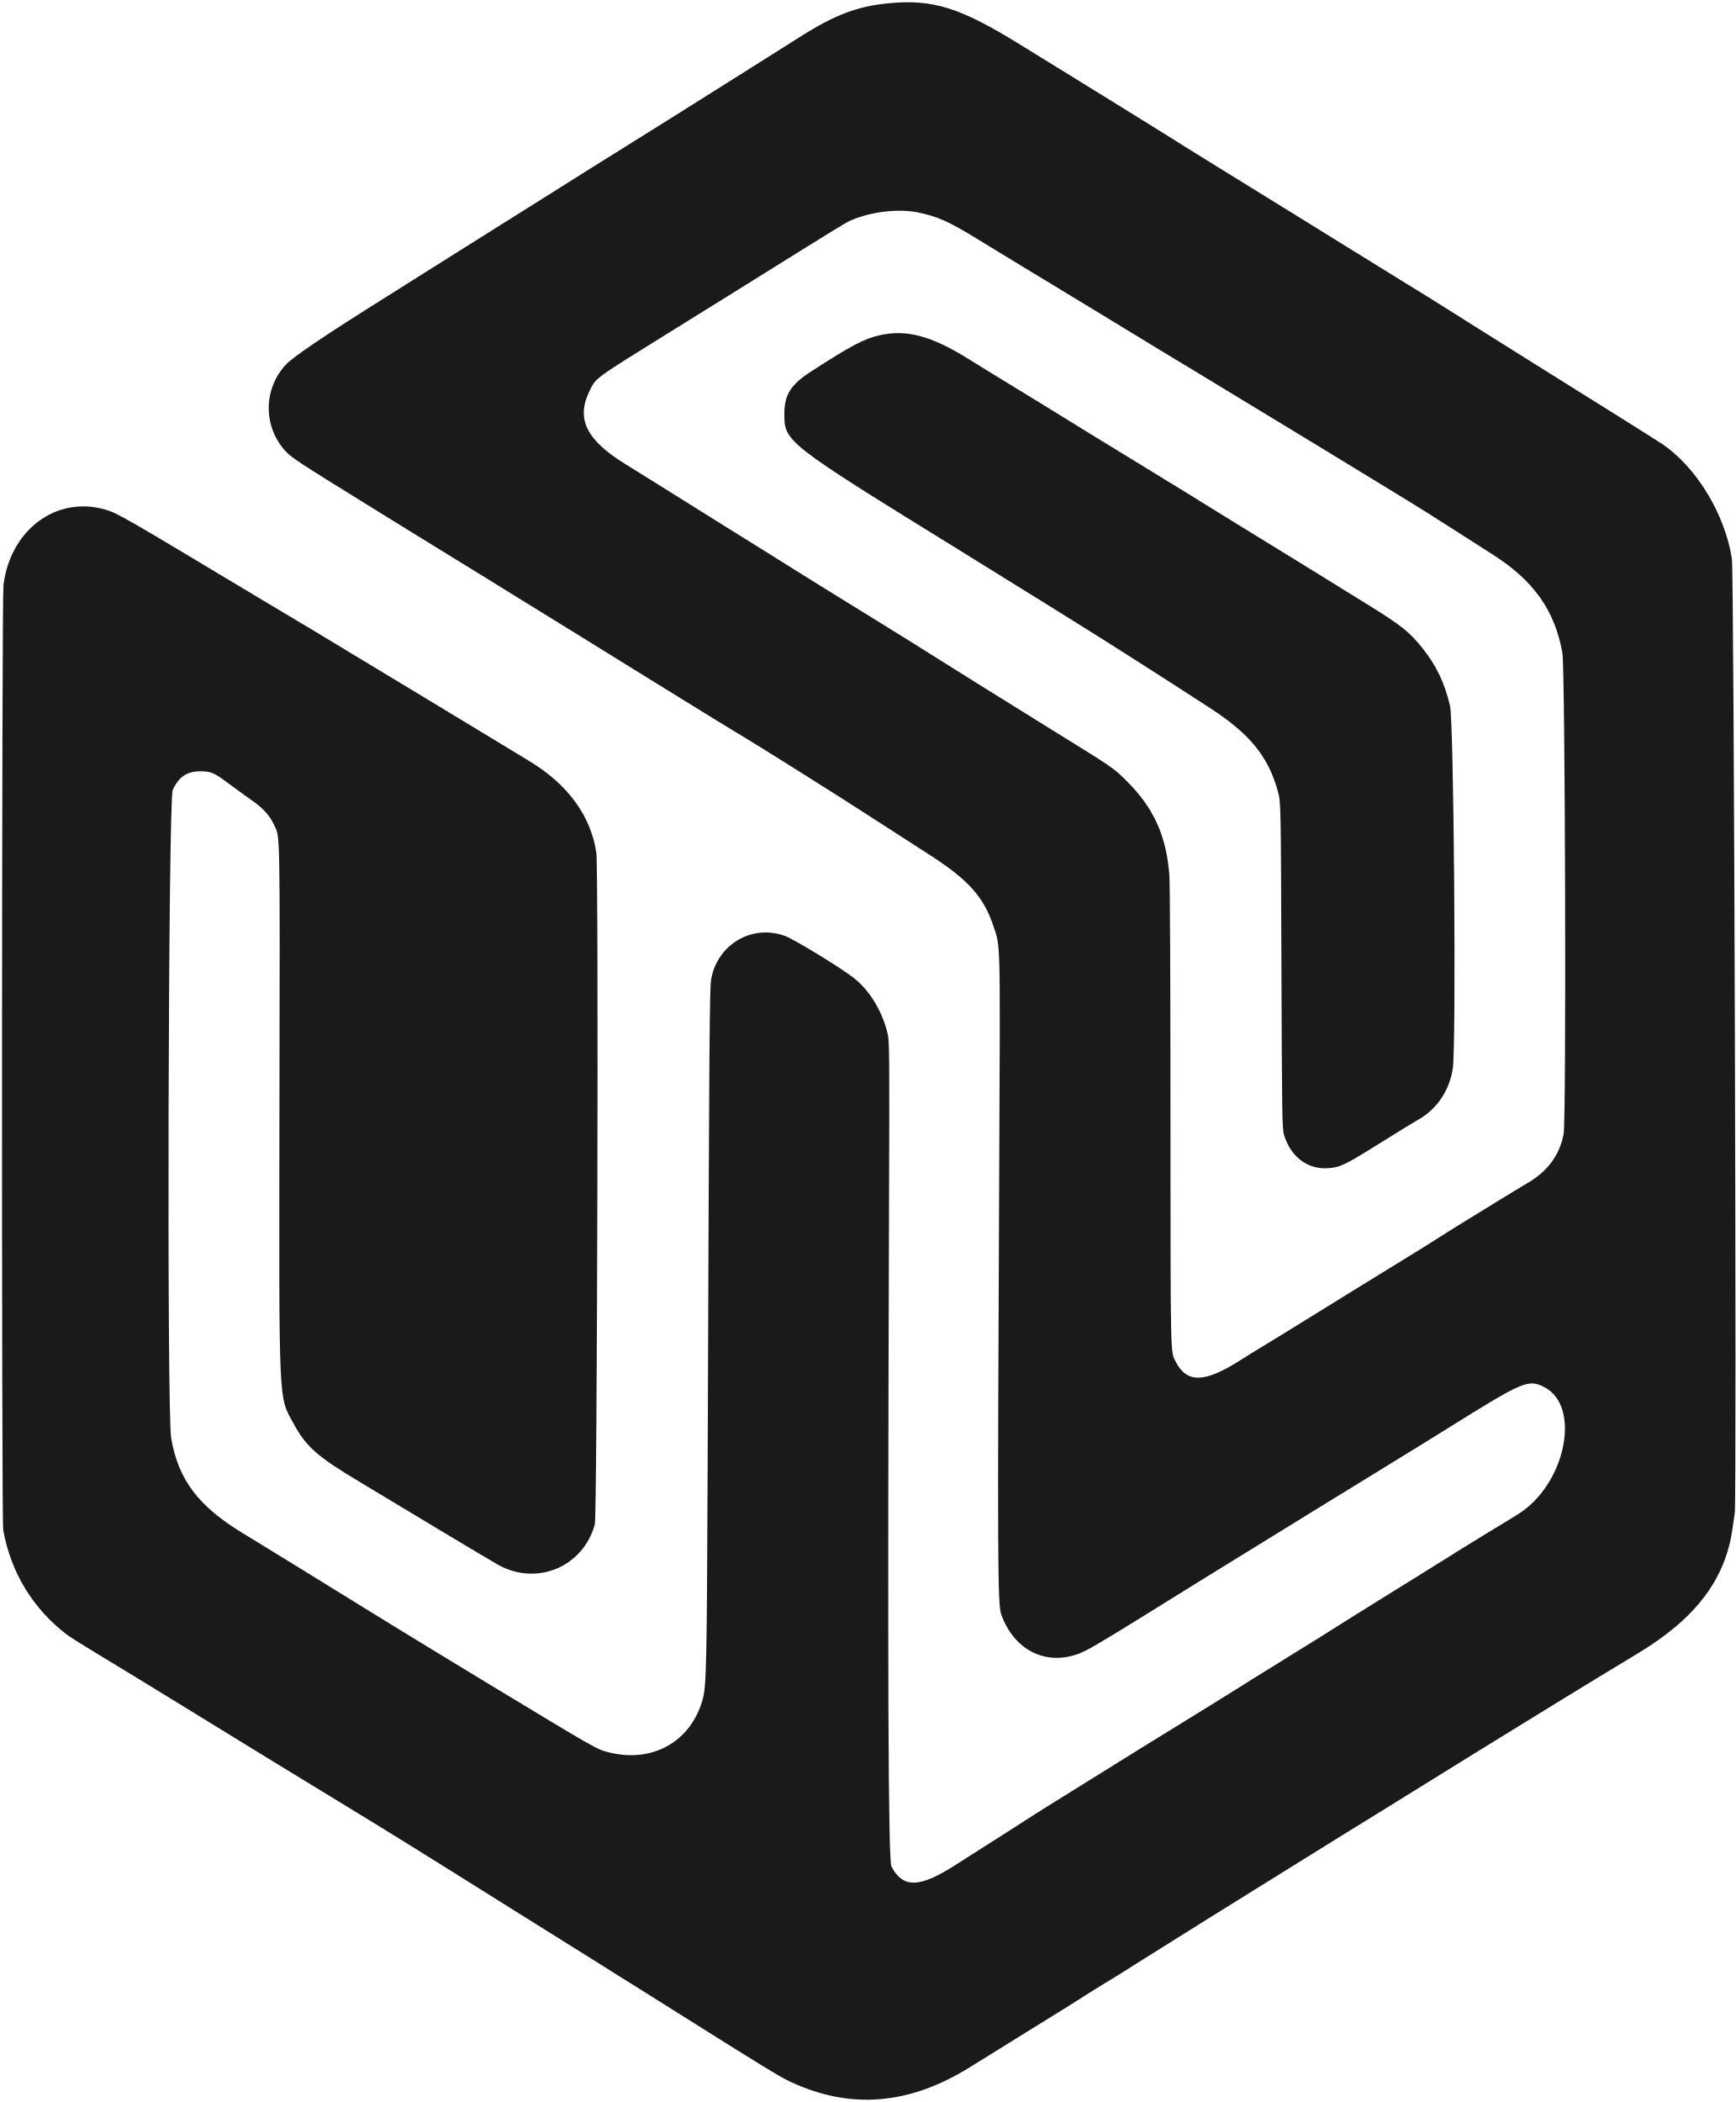
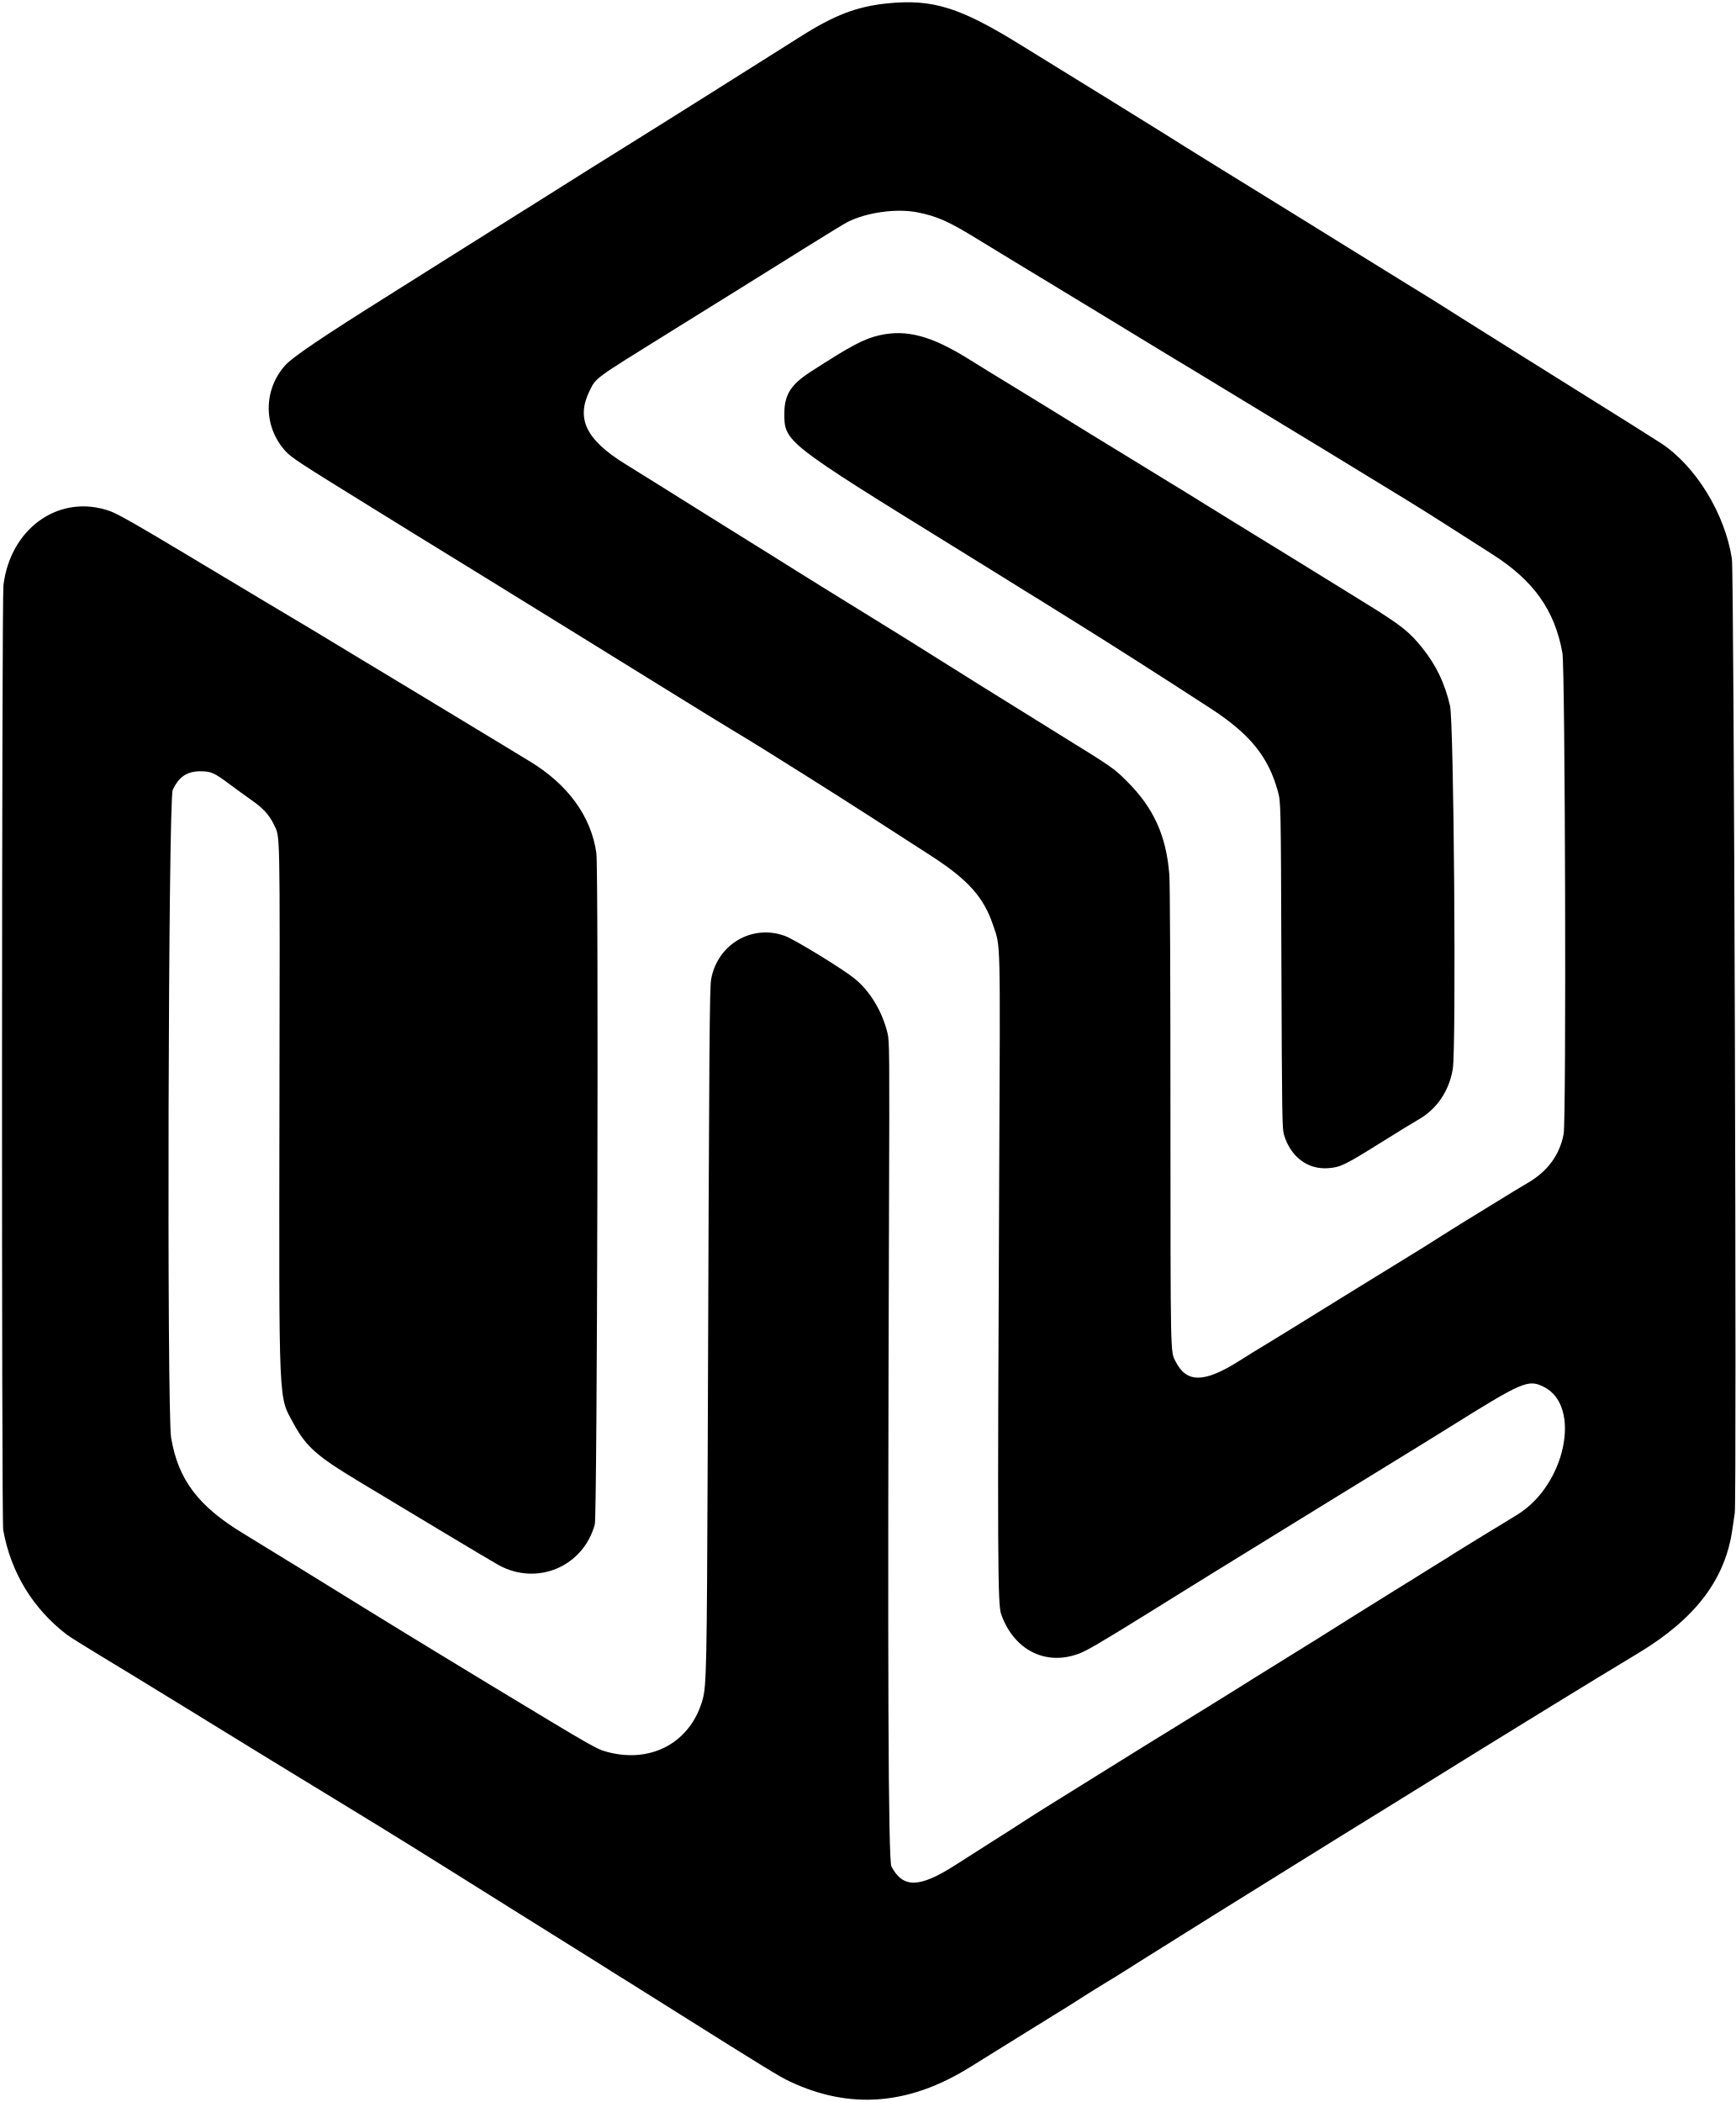
- <svg xmlns="http://www.w3.org/2000/svg" viewBox="0 0 783 948">
-   <style>
- :root { color: #1a1a1a; }
- @media (prefers-color-scheme: dark) { :root { color: #ffffff; } }
- </style>
+ <svg xmlns="http://www.w3.org/2000/svg" viewBox="0 0 783 948" fill="none">
  <g transform="translate(0,948) scale(0.05,-0.05)" fill="currentColor">
    <path d="M8010 18930 c-280 -28 -482 -105 -795 -304 -93 -59 -285 -180 -425 -268 -140 -88 -307 -193 -370 -233 -317 -200 -389 -245 -1110 -695 -41 -26 -223 -141 -405 -255 -181 -114 -411 -258 -510 -320 -99 -62 -256 -161 -350 -220 -93 -59 -336 -212 -540 -340 -587 -368 -864 -555 -930 -628 -202 -223 -201 -558 3 -779 53 -57 130 -107 722 -473 96 -59 267 -165 380 -235 113 -70 257 -158 320 -197 63 -39 212 -130 330 -203 118 -73 271 -168 340 -210 69 -42 172 -106 230 -142 58 -36 166 -102 240 -148 74 -45 216 -133 315 -195 99 -61 317 -196 485 -300 168 -103 350 -216 405 -250 55 -34 165 -102 245 -150 180 -108 428 -262 670 -415 102 -65 255 -161 340 -215 141 -90 333 -213 805 -518 330 -214 470 -370 555 -625 67 -200 64 -64 54 -2252 -16 -3486 -14 -3871 18 -3961 114 -321 399 -467 698 -356 74 27 185 92 645 377 77 48 199 123 270 168 72 44 198 122 281 174 83 51 311 192 508 313 197 121 435 268 529 326 95 59 343 211 552 339 209 128 450 277 535 330 691 432 735 451 878 380 343 -172 196 -884 -238 -1151 -41 -26 -169 -104 -285 -174 -115 -71 -232 -143 -260 -160 -27 -18 -115 -73 -195 -122 -80 -50 -248 -155 -375 -233 -213 -132 -510 -318 -700 -438 -44 -27 -201 -125 -350 -217 -148 -92 -304 -188 -345 -215 -79 -50 -361 -224 -617 -382 -84 -51 -196 -121 -250 -154 -115 -72 -750 -467 -873 -543 -47 -29 -137 -86 -200 -127 -63 -41 -189 -122 -280 -179 -91 -58 -246 -157 -345 -220 -321 -205 -469 -208 -573 -11 -29 55 -36 1724 -22 5901 5 1445 4 1545 -13 1614 -47 196 -157 380 -297 494 -106 86 -541 353 -629 385 -295 108 -607 -74 -665 -388 -15 -79 -18 -486 -32 -4365 -7 -1799 -11 -2010 -44 -2130 -105 -385 -455 -582 -852 -480 -109 29 -107 28 -1053 600 -486 295 -565 343 -805 490 -124 76 -281 173 -350 215 -69 43 -296 183 -505 312 -209 129 -469 288 -577 354 -408 246 -590 486 -654 864 -40 230 -26 5757 14 5844 55 119 128 169 251 169 97 -1 121 -11 268 -121 65 -48 153 -112 196 -142 96 -66 158 -133 196 -214 60 -127 56 37 52 -2527 -4 -2768 -10 -2626 127 -2879 115 -211 211 -296 602 -530 113 -68 423 -255 690 -415 267 -161 519 -310 560 -333 347 -189 762 -13 866 368 22 80 35 5901 14 6055 -47 332 -257 621 -605 830 -44 27 -154 93 -245 149 -491 297 -638 387 -770 466 -80 48 -341 206 -580 350 -239 145 -493 298 -565 340 -71 42 -186 111 -255 152 -1266 760 -1301 780 -1412 812 -440 127 -857 -184 -917 -684 -15 -129 -18 -8434 -2 -8520 68 -383 268 -711 576 -946 22 -17 159 -103 305 -191 146 -88 384 -233 530 -323 146 -89 285 -175 310 -190 25 -15 83 -51 130 -80 116 -72 302 -186 570 -350 124 -75 297 -181 385 -235 88 -54 221 -135 295 -180 420 -256 636 -390 1465 -910 209 -131 425 -266 480 -300 55 -34 199 -124 320 -200 121 -77 254 -160 295 -185 41 -26 235 -147 430 -270 752 -473 918 -575 1005 -615 543 -256 1076 -213 1625 129 91 57 309 192 485 301 432 267 435 269 555 346 58 37 139 87 180 112 41 24 127 77 190 117 63 41 149 94 190 120 221 138 414 259 570 357 96 60 283 176 415 258 132 82 337 209 455 283 118 74 265 165 327 203 61 37 241 148 400 247 457 284 1164 721 1333 824 85 52 216 132 290 178 173 106 417 255 643 391 515 311 783 666 846 1119 7 47 16 112 21 145 18 120 -7 8483 -26 8605 -63 408 -327 837 -639 1042 -71 46 -498 315 -745 468 -153 95 -325 203 -580 363 -96 61 -245 154 -330 207 -85 53 -204 128 -265 167 -60 39 -229 144 -375 233 -146 90 -292 180 -325 201 -33 20 -134 83 -225 139 -91 57 -300 186 -465 288 -165 102 -345 213 -400 247 -55 34 -188 116 -295 182 -107 66 -240 149 -295 183 -55 35 -134 84 -175 110 -473 293 -606 376 -795 492 -121 74 -352 217 -514 317 -540 334 -787 411 -1191 371z m260 -1884 c184 -36 288 -82 560 -250 96 -59 297 -181 445 -271 149 -90 302 -182 340 -206 39 -23 171 -104 295 -179 124 -75 331 -201 460 -280 129 -79 314 -190 410 -248 96 -58 220 -133 275 -167 55 -34 190 -116 300 -182 192 -115 963 -585 1340 -816 99 -60 272 -169 385 -242 113 -72 285 -182 382 -244 373 -237 564 -505 633 -891 25 -143 36 -4208 11 -4339 -36 -189 -144 -337 -326 -442 -52 -31 -174 -104 -270 -164 -96 -59 -224 -138 -285 -175 -60 -37 -168 -104 -240 -150 -71 -46 -200 -126 -285 -178 -243 -149 -720 -443 -1060 -654 -102 -63 -212 -130 -245 -150 -33 -19 -130 -79 -215 -133 -317 -200 -475 -202 -575 -5 -47 92 -45 22 -46 2197 0 1291 -4 2115 -10 2193 -28 354 -142 604 -385 845 -117 117 -121 120 -639 440 -104 65 -271 168 -370 230 -99 62 -227 141 -285 177 -58 36 -229 143 -380 238 -151 96 -396 248 -545 340 -383 236 -688 425 -775 480 -41 26 -322 202 -625 390 -302 188 -590 368 -640 400 -49 31 -169 106 -265 165 -353 218 -445 408 -321 660 60 120 31 99 736 537 389 241 742 461 1210 753 187 117 358 221 380 232 172 87 438 124 625 89z" />
    <path d="M7935 15936 c-142 -32 -256 -93 -626 -332 -174 -113 -232 -205 -233 -369 -1 -262 -2 -261 1599 -1250 55 -34 215 -133 355 -220 140 -87 302 -188 360 -223 58 -36 175 -109 260 -162 339 -210 778 -490 1265 -806 360 -233 527 -438 613 -752 27 -97 27 -97 32 -1567 5 -1369 7 -1474 23 -1530 59 -198 212 -315 396 -302 111 7 152 27 469 225 158 99 313 194 346 212 167 94 280 260 312 459 32 199 10 3128 -25 3275 -49 208 -124 364 -251 523 -118 146 -185 200 -505 398 -519 321 -692 428 -1160 715 -132 81 -285 176 -340 210 -55 35 -172 107 -260 160 -88 54 -225 138 -305 187 -80 49 -269 165 -420 257 -151 93 -338 208 -415 256 -77 48 -228 140 -335 205 -107 65 -265 162 -351 216 -336 210 -562 270 -804 215z" />
  </g>
</svg>
